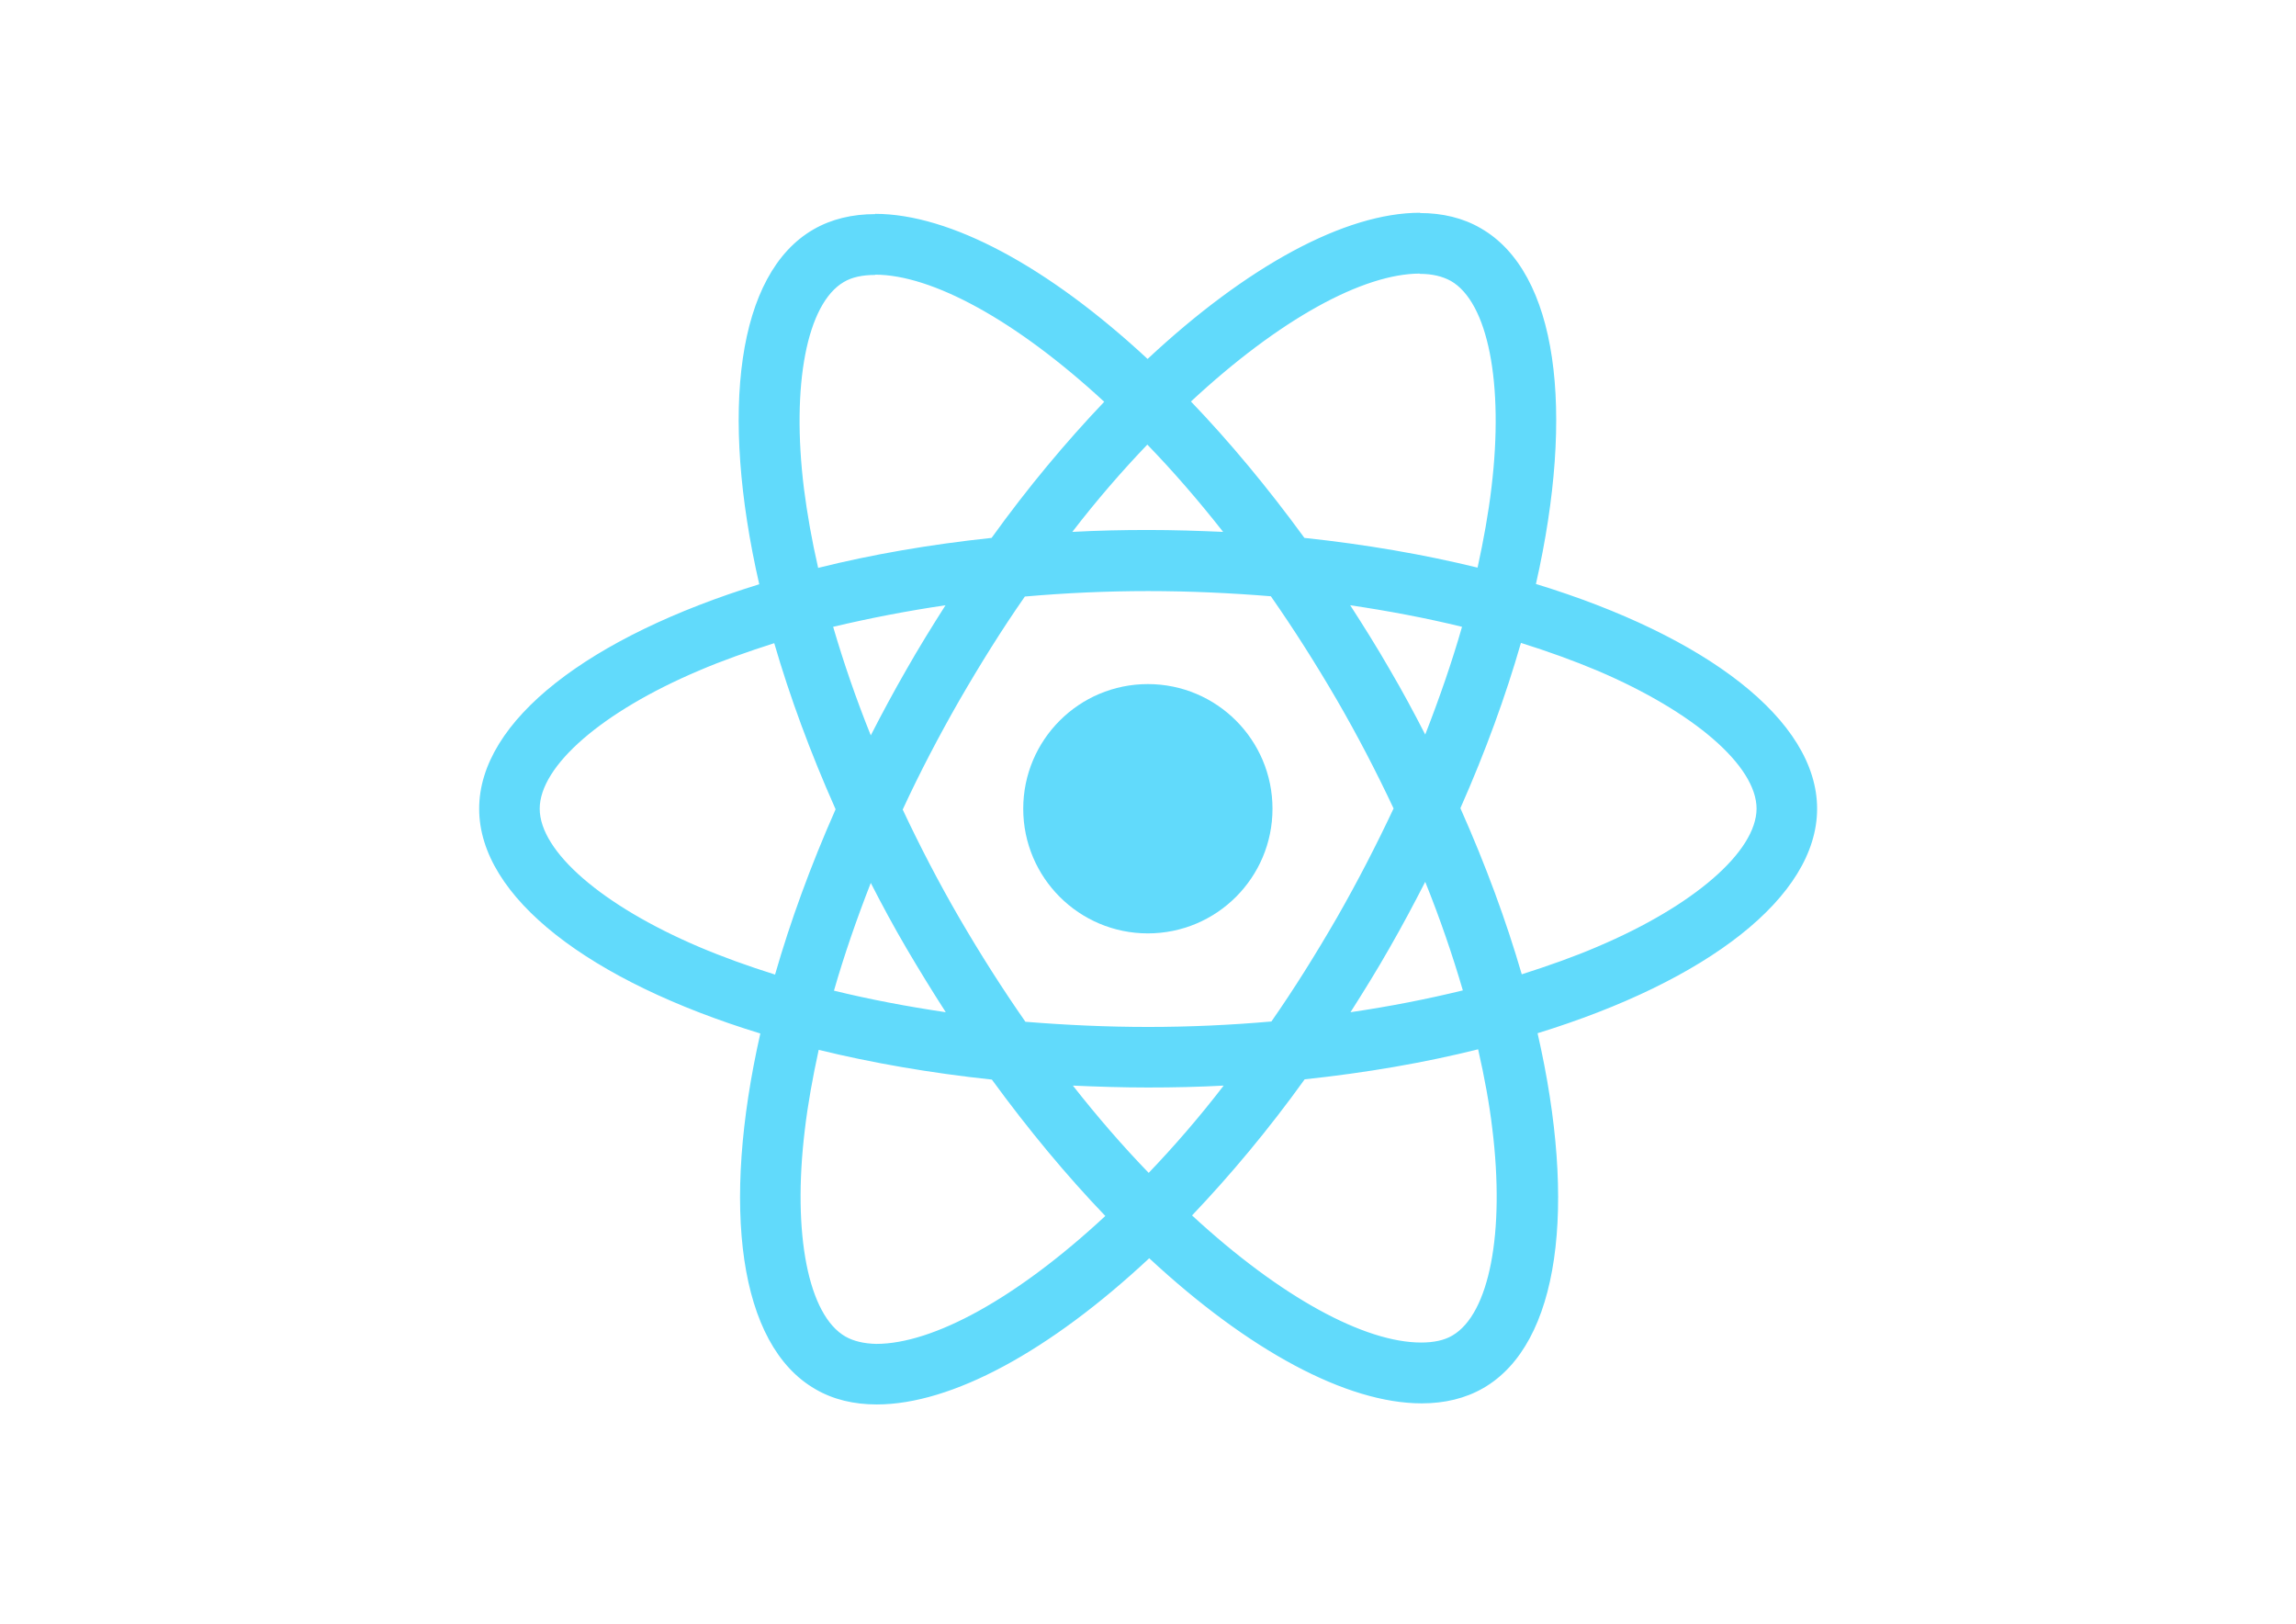
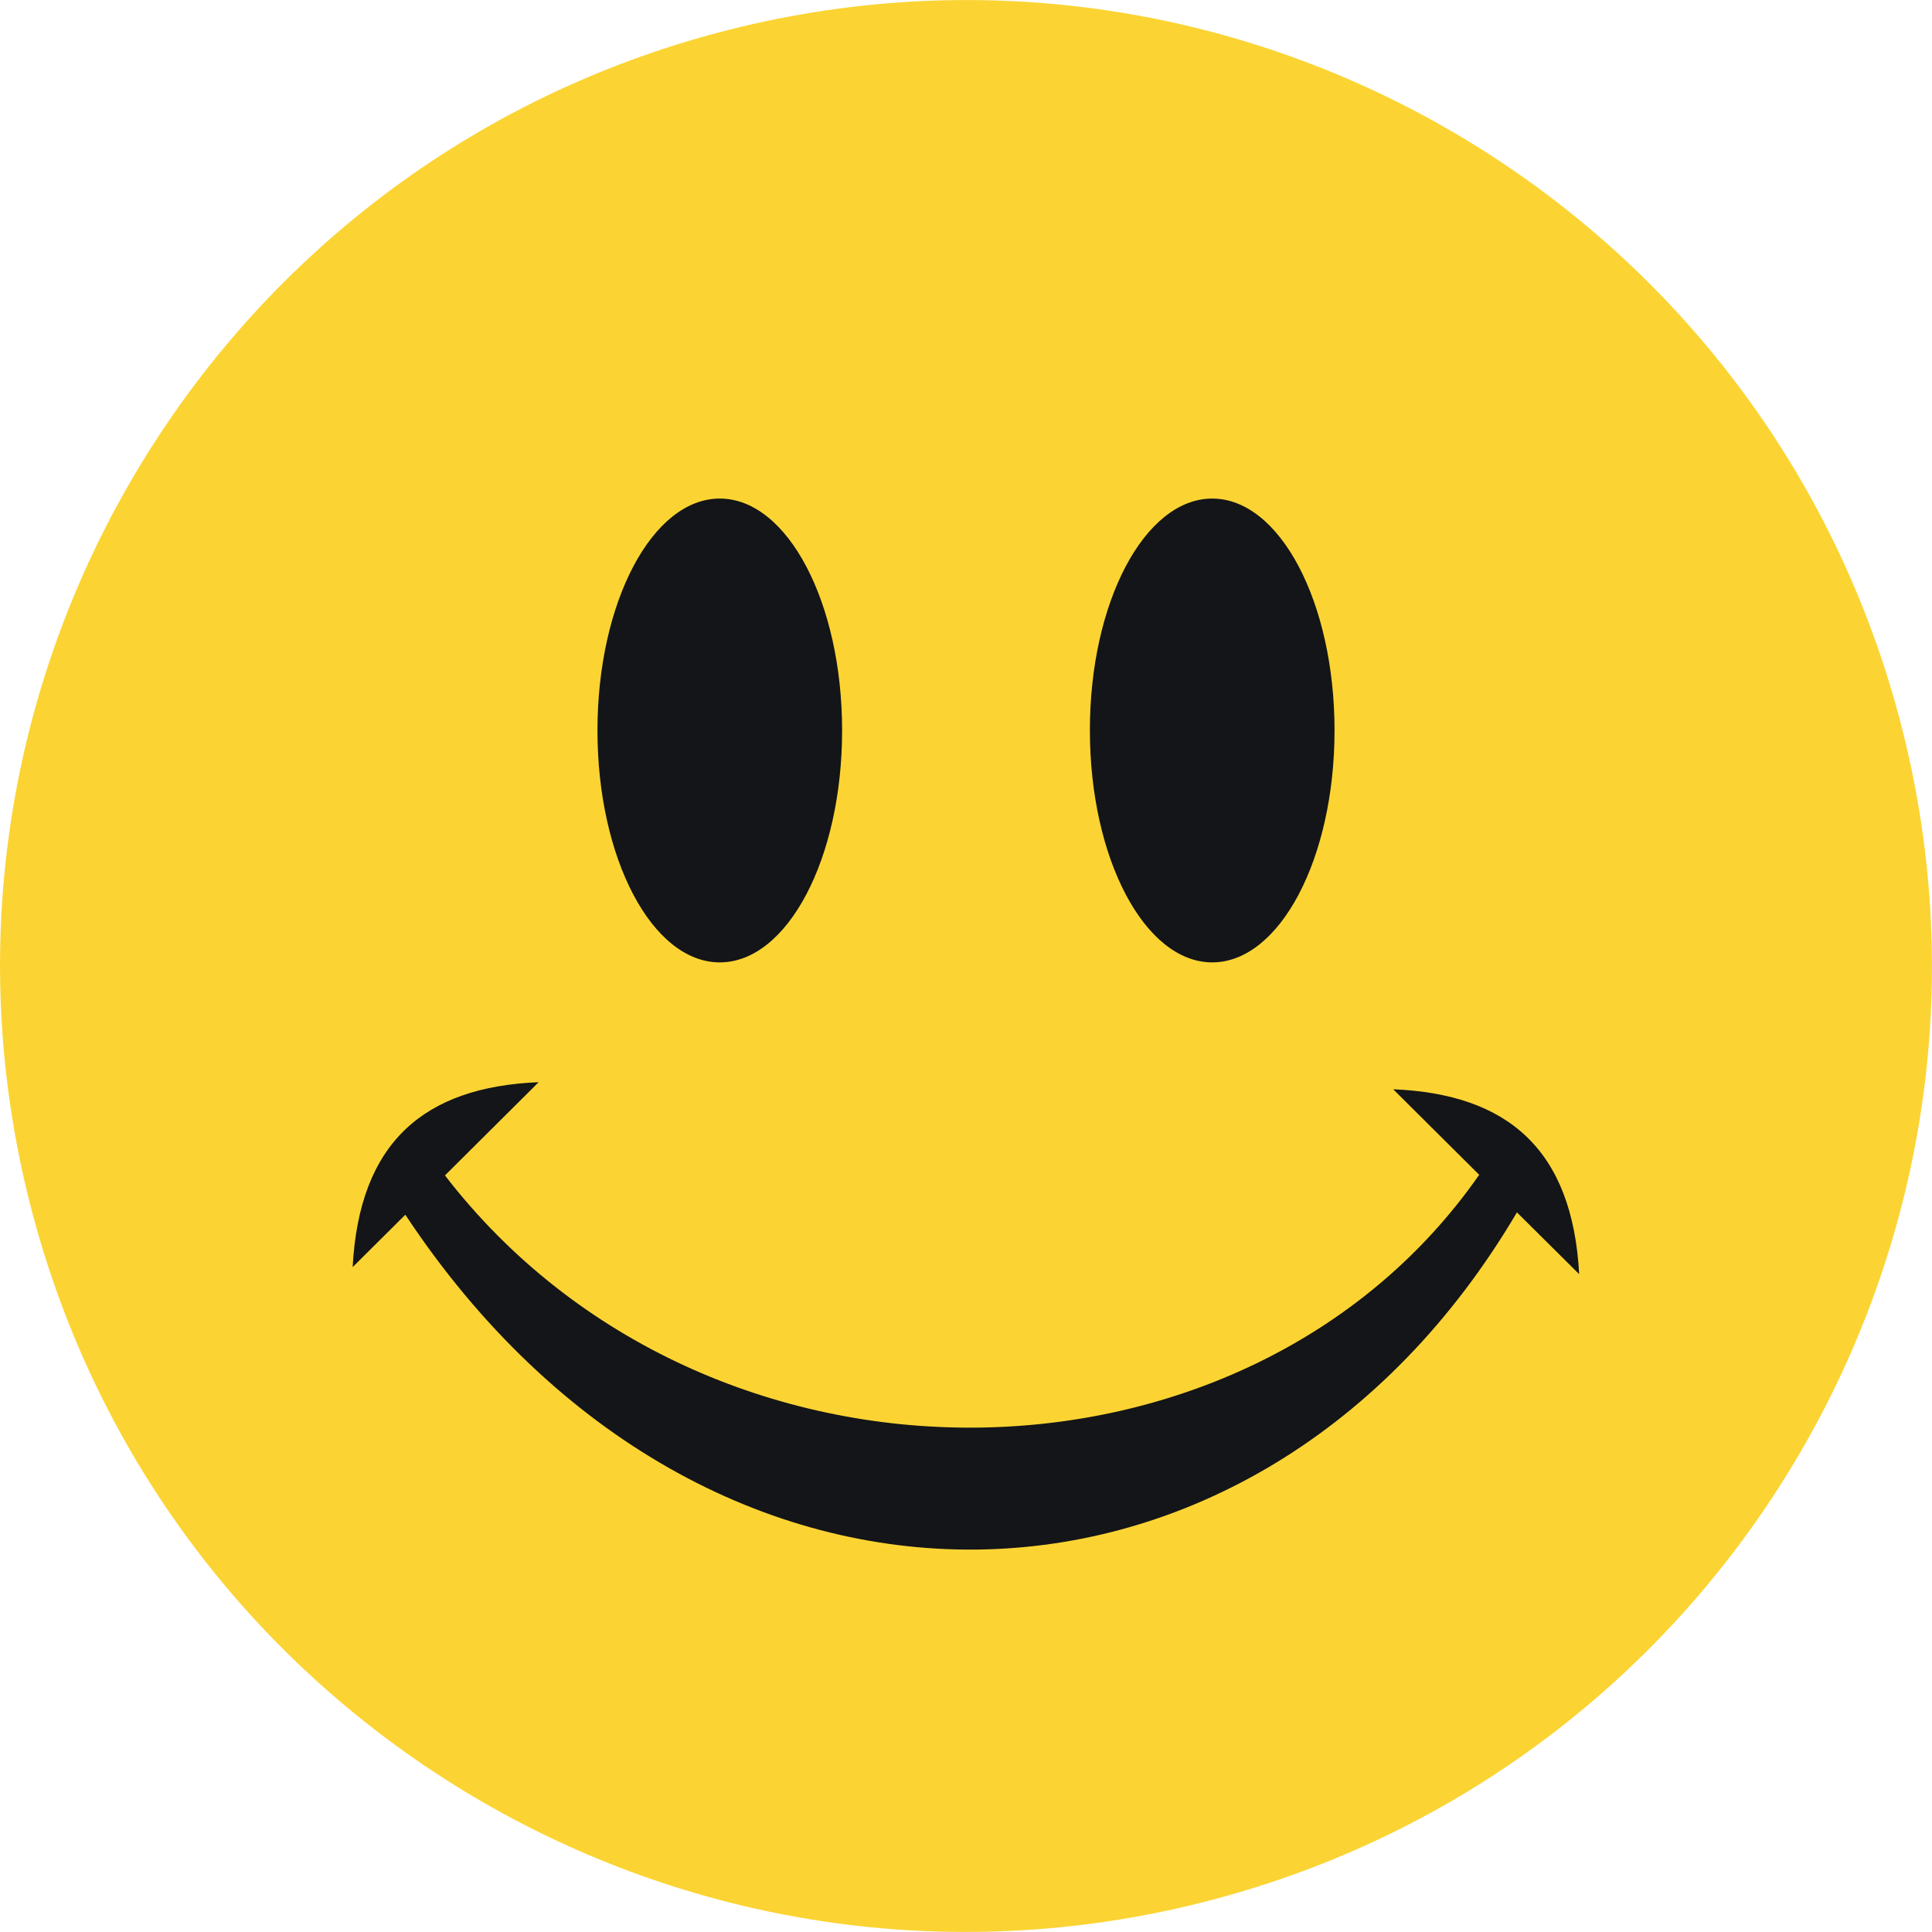
- <svg xmlns="http://www.w3.org/2000/svg" viewBox="0 0 841.9 595.3">
-   <g fill="#61DAFB">
-     <path d="M666.3 296.5c0-32.5-40.7-63.3-103.1-82.4 14.4-63.6 8-114.2-20.2-130.4-6.5-3.8-14.1-5.6-22.4-5.6v22.3c4.6 0 8.3.9 11.4 2.6 13.6 7.8 19.5 37.5 14.9 75.7-1.1 9.4-2.9 19.3-5.1 29.4-19.6-4.8-41-8.5-63.5-10.9-13.5-18.5-27.5-35.3-41.6-50 32.6-30.3 63.2-46.9 84-46.9V78c-27.5 0-63.5 19.6-99.9 53.6-36.4-33.8-72.4-53.2-99.9-53.2v22.3c20.7 0 51.4 16.5 84 46.6-14 14.7-28 31.4-41.3 49.9-22.6 2.4-44 6.1-63.6 11-2.3-10-4-19.7-5.2-29-4.7-38.2 1.1-67.9 14.6-75.8 3-1.8 6.9-2.6 11.5-2.6V78.5c-8.4 0-16 1.8-22.6 5.6-28.1 16.2-34.4 66.7-19.9 130.1-62.2 19.2-102.7 49.9-102.7 82.3 0 32.5 40.7 63.3 103.1 82.4-14.4 63.6-8 114.2 20.2 130.4 6.5 3.8 14.1 5.6 22.5 5.6 27.5 0 63.5-19.6 99.9-53.6 36.4 33.8 72.4 53.2 99.9 53.2 8.4 0 16-1.8 22.6-5.6 28.1-16.2 34.4-66.7 19.9-130.1 62-19.1 102.5-49.9 102.5-82.3zm-130.2-66.7c-3.7 12.9-8.3 26.2-13.5 39.5-4.1-8-8.4-16-13.1-24-4.6-8-9.5-15.8-14.4-23.4 14.2 2.1 27.9 4.7 41 7.9zm-45.8 106.5c-7.8 13.5-15.8 26.3-24.1 38.2-14.9 1.3-30 2-45.2 2-15.1 0-30.2-.7-45-1.9-8.3-11.9-16.4-24.6-24.2-38-7.6-13.1-14.5-26.4-20.8-39.8 6.2-13.4 13.2-26.8 20.7-39.9 7.8-13.5 15.8-26.3 24.1-38.2 14.9-1.3 30-2 45.2-2 15.1 0 30.2.7 45 1.9 8.3 11.9 16.4 24.6 24.2 38 7.6 13.1 14.5 26.4 20.8 39.8-6.3 13.4-13.2 26.8-20.7 39.9zm32.3-13c5.4 13.4 10 26.8 13.8 39.8-13.1 3.2-26.9 5.9-41.2 8 4.9-7.7 9.8-15.6 14.4-23.7 4.6-8 8.9-16.1 13-24.1zM421.2 430c-9.3-9.6-18.6-20.3-27.8-32 9 .4 18.2.7 27.5.7 9.4 0 18.7-.2 27.8-.7-9 11.7-18.3 22.4-27.5 32zm-74.4-58.9c-14.2-2.1-27.9-4.7-41-7.9 3.7-12.9 8.3-26.2 13.5-39.5 4.1 8 8.4 16 13.1 24 4.7 8 9.5 15.8 14.4 23.4zM420.7 163c9.3 9.6 18.6 20.3 27.8 32-9-.4-18.2-.7-27.5-.7-9.4 0-18.7.2-27.8.7 9-11.7 18.3-22.4 27.5-32zm-74 58.9c-4.9 7.7-9.8 15.6-14.4 23.7-4.6 8-8.9 16-13 24-5.4-13.4-10-26.8-13.8-39.8 13.1-3.1 26.9-5.8 41.2-7.9zm-90.5 125.2c-35.4-15.1-58.3-34.9-58.3-50.6 0-15.7 22.9-35.6 58.3-50.6 8.6-3.7 18-7 27.7-10.1 5.7 19.6 13.2 40 22.5 60.9-9.2 20.8-16.6 41.1-22.2 60.6-9.9-3.1-19.3-6.5-28-10.2zM310 490c-13.6-7.8-19.5-37.5-14.9-75.7 1.1-9.4 2.9-19.3 5.1-29.4 19.6 4.8 41 8.5 63.5 10.9 13.5 18.5 27.5 35.3 41.6 50-32.6 30.3-63.2 46.9-84 46.9-4.5-.1-8.3-1-11.3-2.7zm237.2-76.2c4.7 38.2-1.1 67.9-14.6 75.8-3 1.8-6.9 2.6-11.5 2.6-20.7 0-51.4-16.5-84-46.6 14-14.7 28-31.4 41.3-49.9 22.6-2.4 44-6.1 63.6-11 2.3 10.1 4.1 19.8 5.2 29.1zm38.5-66.7c-8.6 3.7-18 7-27.7 10.1-5.7-19.6-13.2-40-22.5-60.9 9.2-20.8 16.6-41.1 22.2-60.6 9.9 3.1 19.3 6.5 28.1 10.2 35.4 15.1 58.3 34.9 58.3 50.6-.1 15.7-23 35.6-58.4 50.6zM320.8 78.4z" />
-     <circle cx="420.9" cy="296.5" r="45.7" />
-     <path d="M520.5 78.1z" />
+ <svg xmlns="http://www.w3.org/2000/svg" version="1.1" id="Layer_1" x="0px" y="0px" viewBox="0 0 122.88 122.88" style="enable-background:new 0 0 122.88 122.88" xml:space="preserve">
+   <style type="text/css">.st0{fill-rule:evenodd;clip-rule:evenodd;fill:#FBD433;} .st1{fill-rule:evenodd;clip-rule:evenodd;fill:#141518;}</style>
+   <g>
+     <path class="st0" d="M45.54,2.11c32.77-8.78,66.45,10.67,75.23,43.43c8.78,32.77-10.67,66.45-43.43,75.23 c-32.77,8.78-66.45-10.67-75.23-43.43C-6.67,44.57,12.77,10.89,45.54,2.11L45.54,2.11z" />
+     <path class="st1" d="M45.78,31.71c4.3,0,7.78,6.6,7.78,14.75c0,8.15-3.48,14.75-7.78,14.75S38,54.61,38,46.46 C38,38.32,41.48,31.71,45.78,31.71L45.78,31.71z M22.43,80.59c0.42-7.93,4.53-11.46,11.83-11.76l-5.96,5.93 c16.69,21.63,51.01,21.16,65.78-0.04l-5.47-5.44c7.3,0.3,11.4,3.84,11.83,11.76l-3.96-3.93c-16.54,28.07-51.56,29.07-70.7,0.15 L22.43,80.59L22.43,80.59z M77.1,31.71c4.3,0,7.78,6.6,7.78,14.75c0,8.15-3.49,14.75-7.78,14.75s-7.78-6.6-7.78-14.75 C69.31,38.32,72.8,31.71,77.1,31.71L77.1,31.71z" />
  </g>
</svg>
